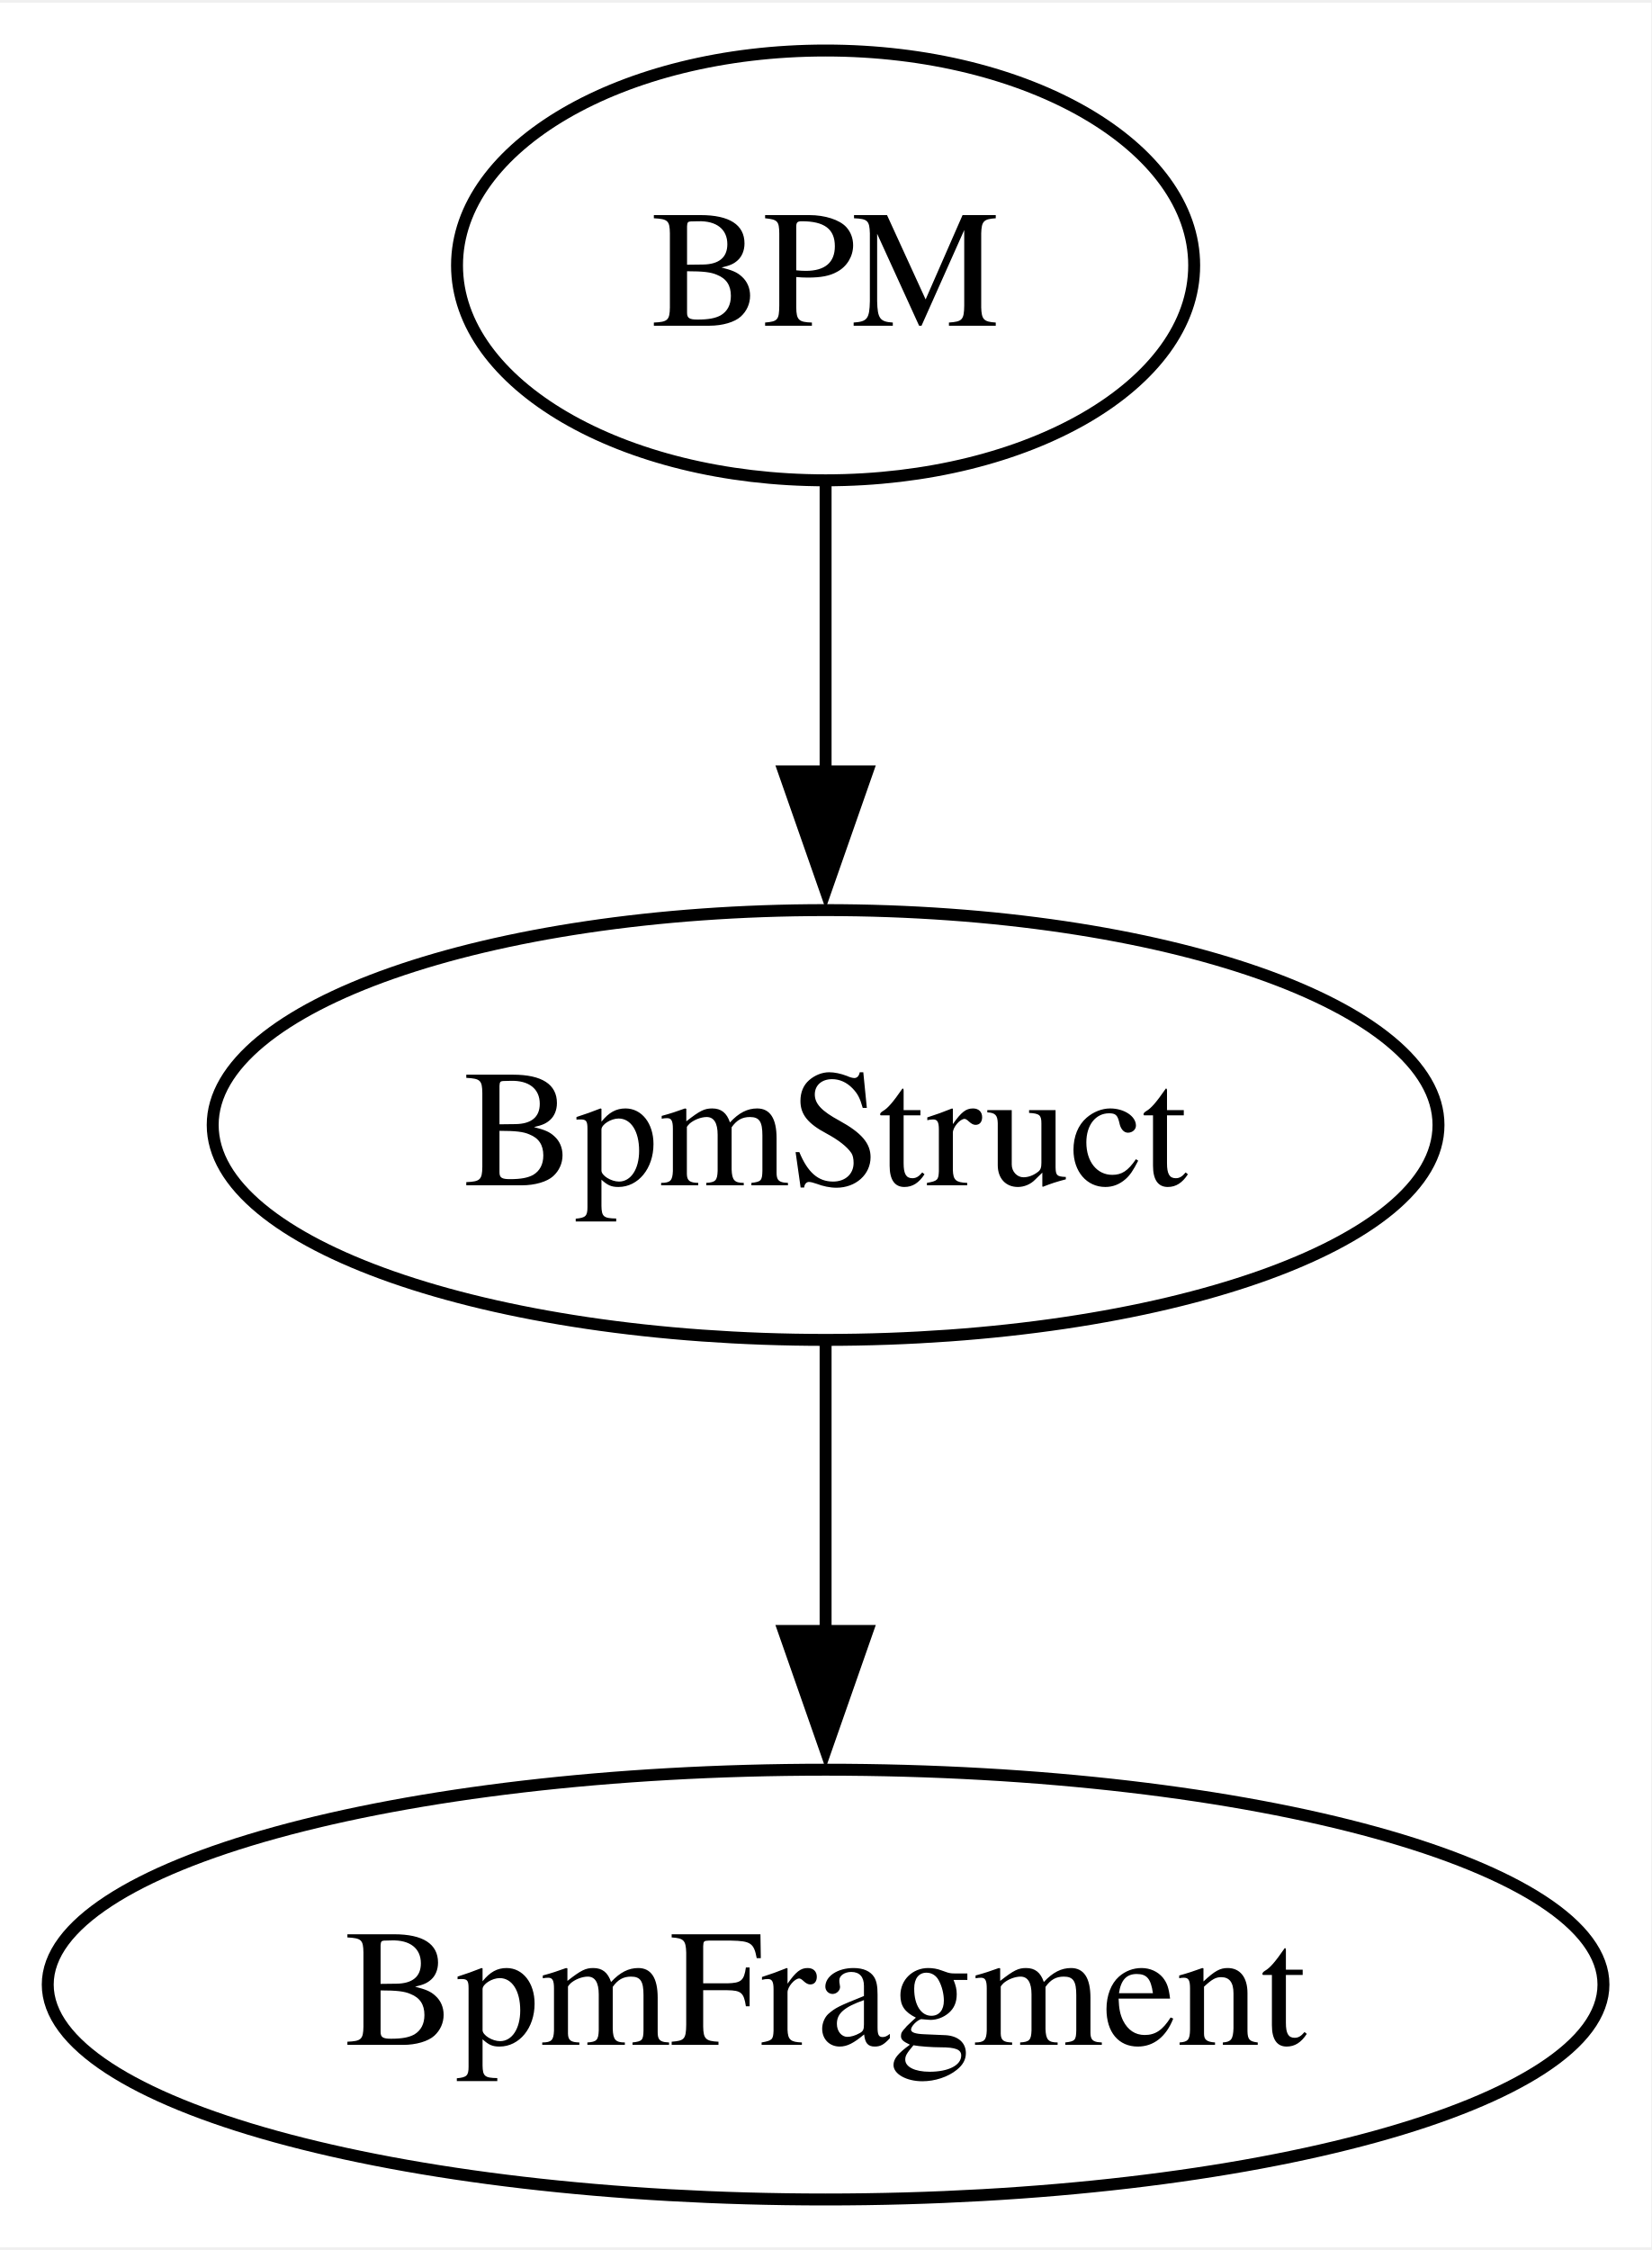
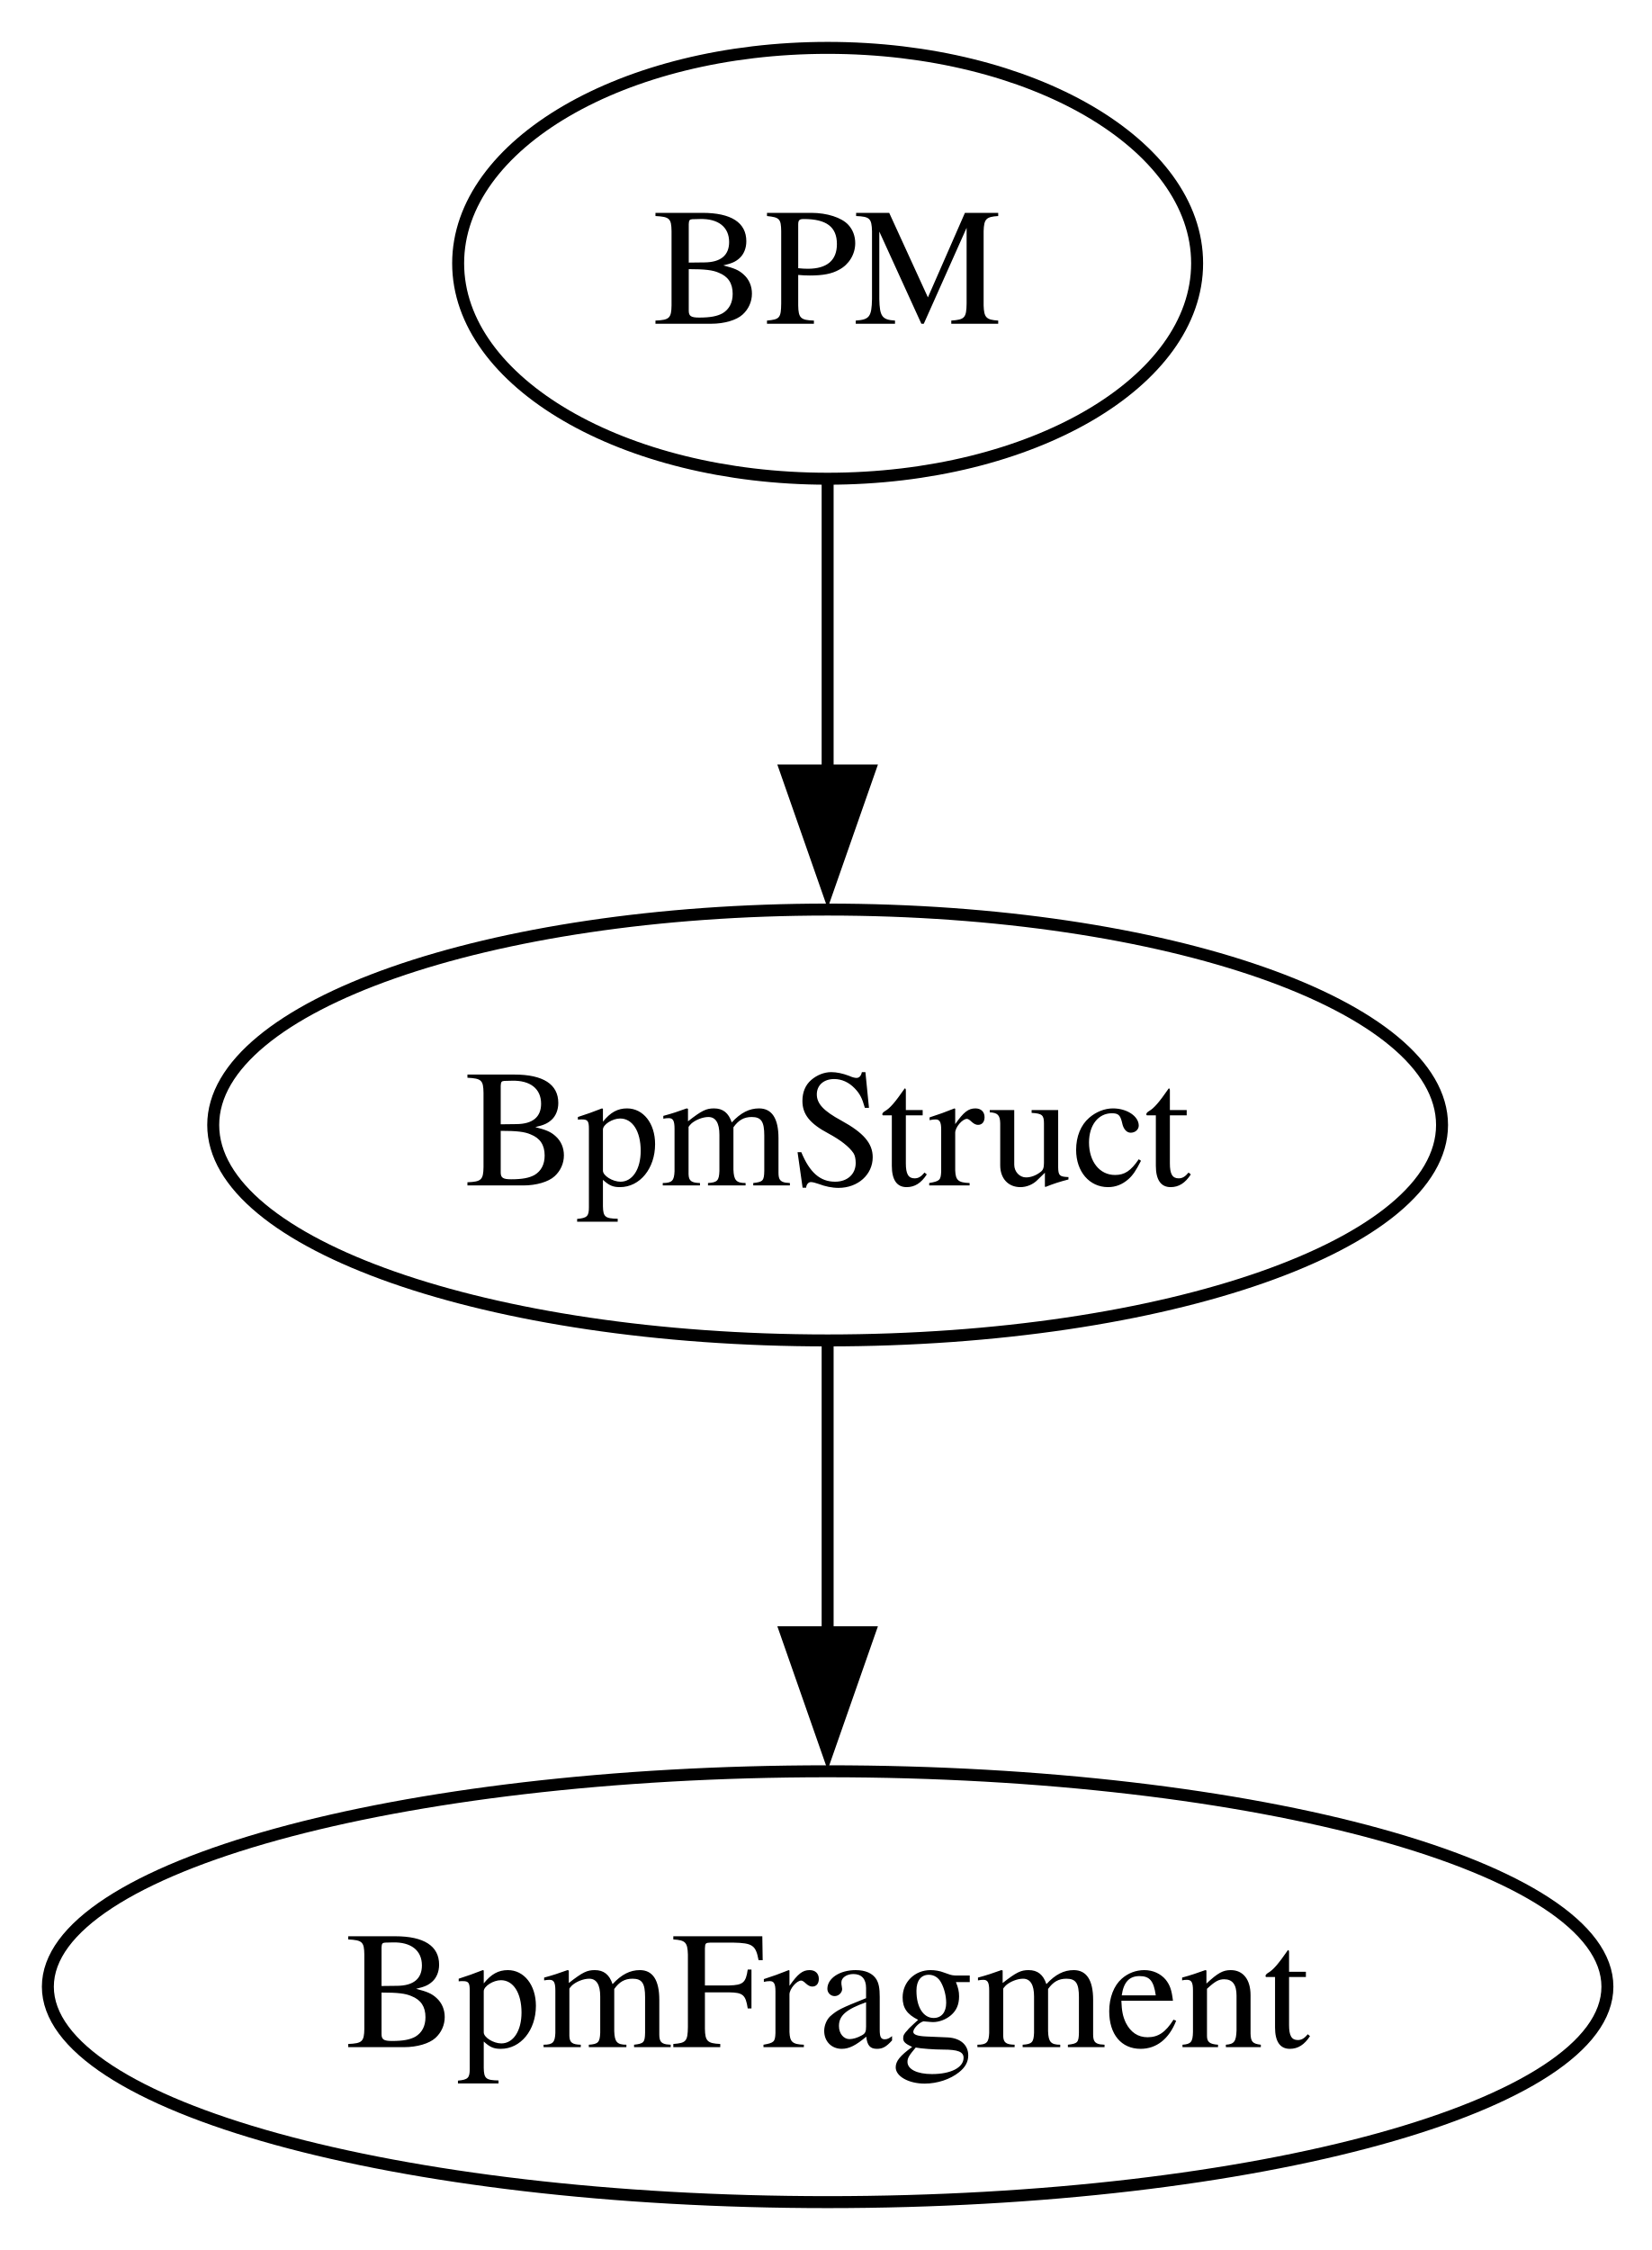
- <svg xmlns="http://www.w3.org/2000/svg" width="138pt" height="188pt" viewBox="0.00 0.00 138.34 188.00">
+ <svg xmlns="http://www.w3.org/2000/svg" width="138pt" height="188pt" viewBox="0.00 0.00 138.00 188.00">
  <g id="graph0" class="graph" transform="scale(1 1) rotate(0) translate(4 184)">
    <polygon fill="white" stroke="none" points="-4,4 -4,-184 134.34,-184 134.34,4 -4,4" />
    <g id="node1" class="node">
      <ellipse fill="none" stroke="black" cx="65.17" cy="-162" rx="30.88" ry="18" />
-       <text text-anchor="middle" x="65.17" y="-156.95" font-family="Times,serif" font-size="14.00">BPM</text>
+       <text xml:space="preserve" text-anchor="middle" x="65.17" y="-156.95" font-family="Times,serif" font-size="14.00">BPM</text>
    </g>
    <g id="node2" class="node">
      <ellipse fill="none" stroke="black" cx="65.17" cy="-90" rx="51.35" ry="18" />
-       <text text-anchor="middle" x="65.17" y="-84.95" font-family="Times,serif" font-size="14.00">BpmStruct</text>
+       <text xml:space="preserve" text-anchor="middle" x="65.17" y="-84.95" font-family="Times,serif" font-size="14.00">BpmStruct</text>
    </g>
    <g id="edge1" class="edge">
      <path fill="none" stroke="black" d="M65.17,-143.7C65.17,-136.41 65.17,-127.73 65.17,-119.54" />
      <polygon fill="black" stroke="black" points="68.67,-119.62 65.17,-109.62 61.67,-119.62 68.67,-119.62" />
    </g>
    <g id="node3" class="node">
      <ellipse fill="none" stroke="black" cx="65.17" cy="-18" rx="65.17" ry="18" />
-       <text text-anchor="middle" x="65.17" y="-12.95" font-family="Times,serif" font-size="14.00">BpmFragment</text>
+       <text xml:space="preserve" text-anchor="middle" x="65.17" y="-12.95" font-family="Times,serif" font-size="14.00">BpmFragment</text>
    </g>
    <g id="edge2" class="edge">
      <path fill="none" stroke="black" d="M65.17,-71.7C65.17,-64.41 65.17,-55.73 65.17,-47.54" />
      <polygon fill="black" stroke="black" points="68.67,-47.62 65.17,-37.62 61.67,-47.62 68.67,-47.62" />
    </g>
  </g>
</svg>
